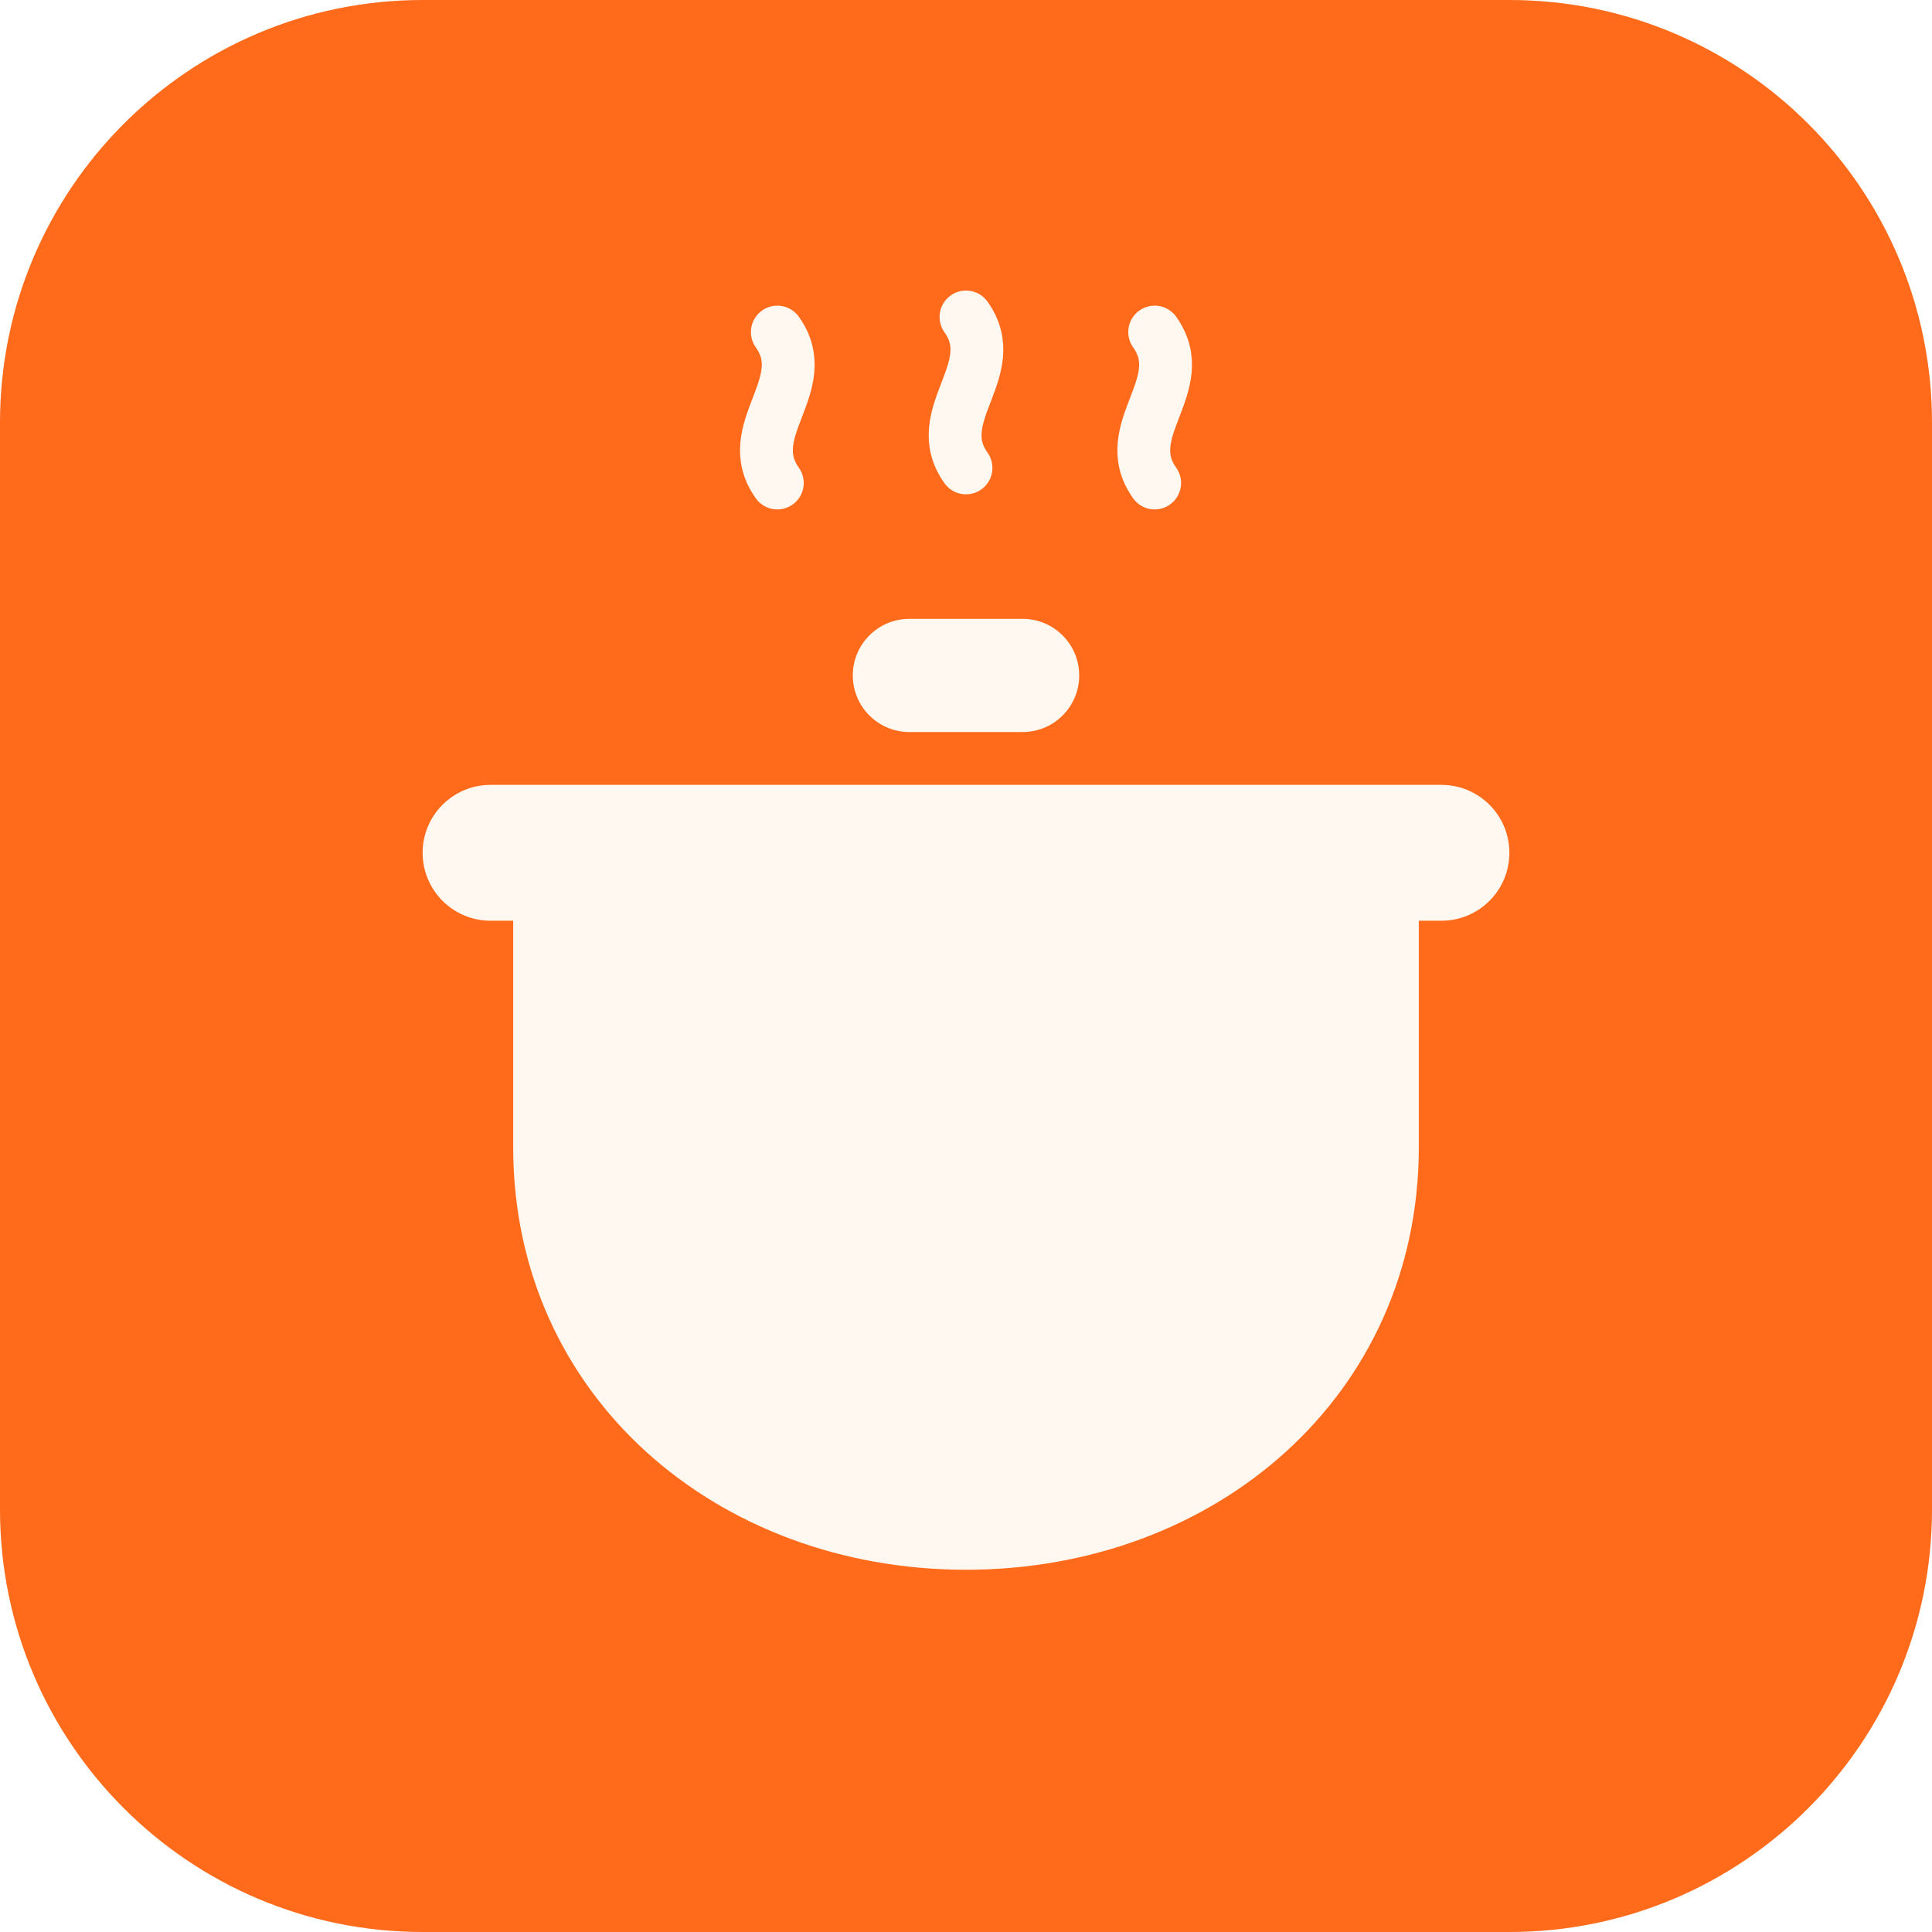
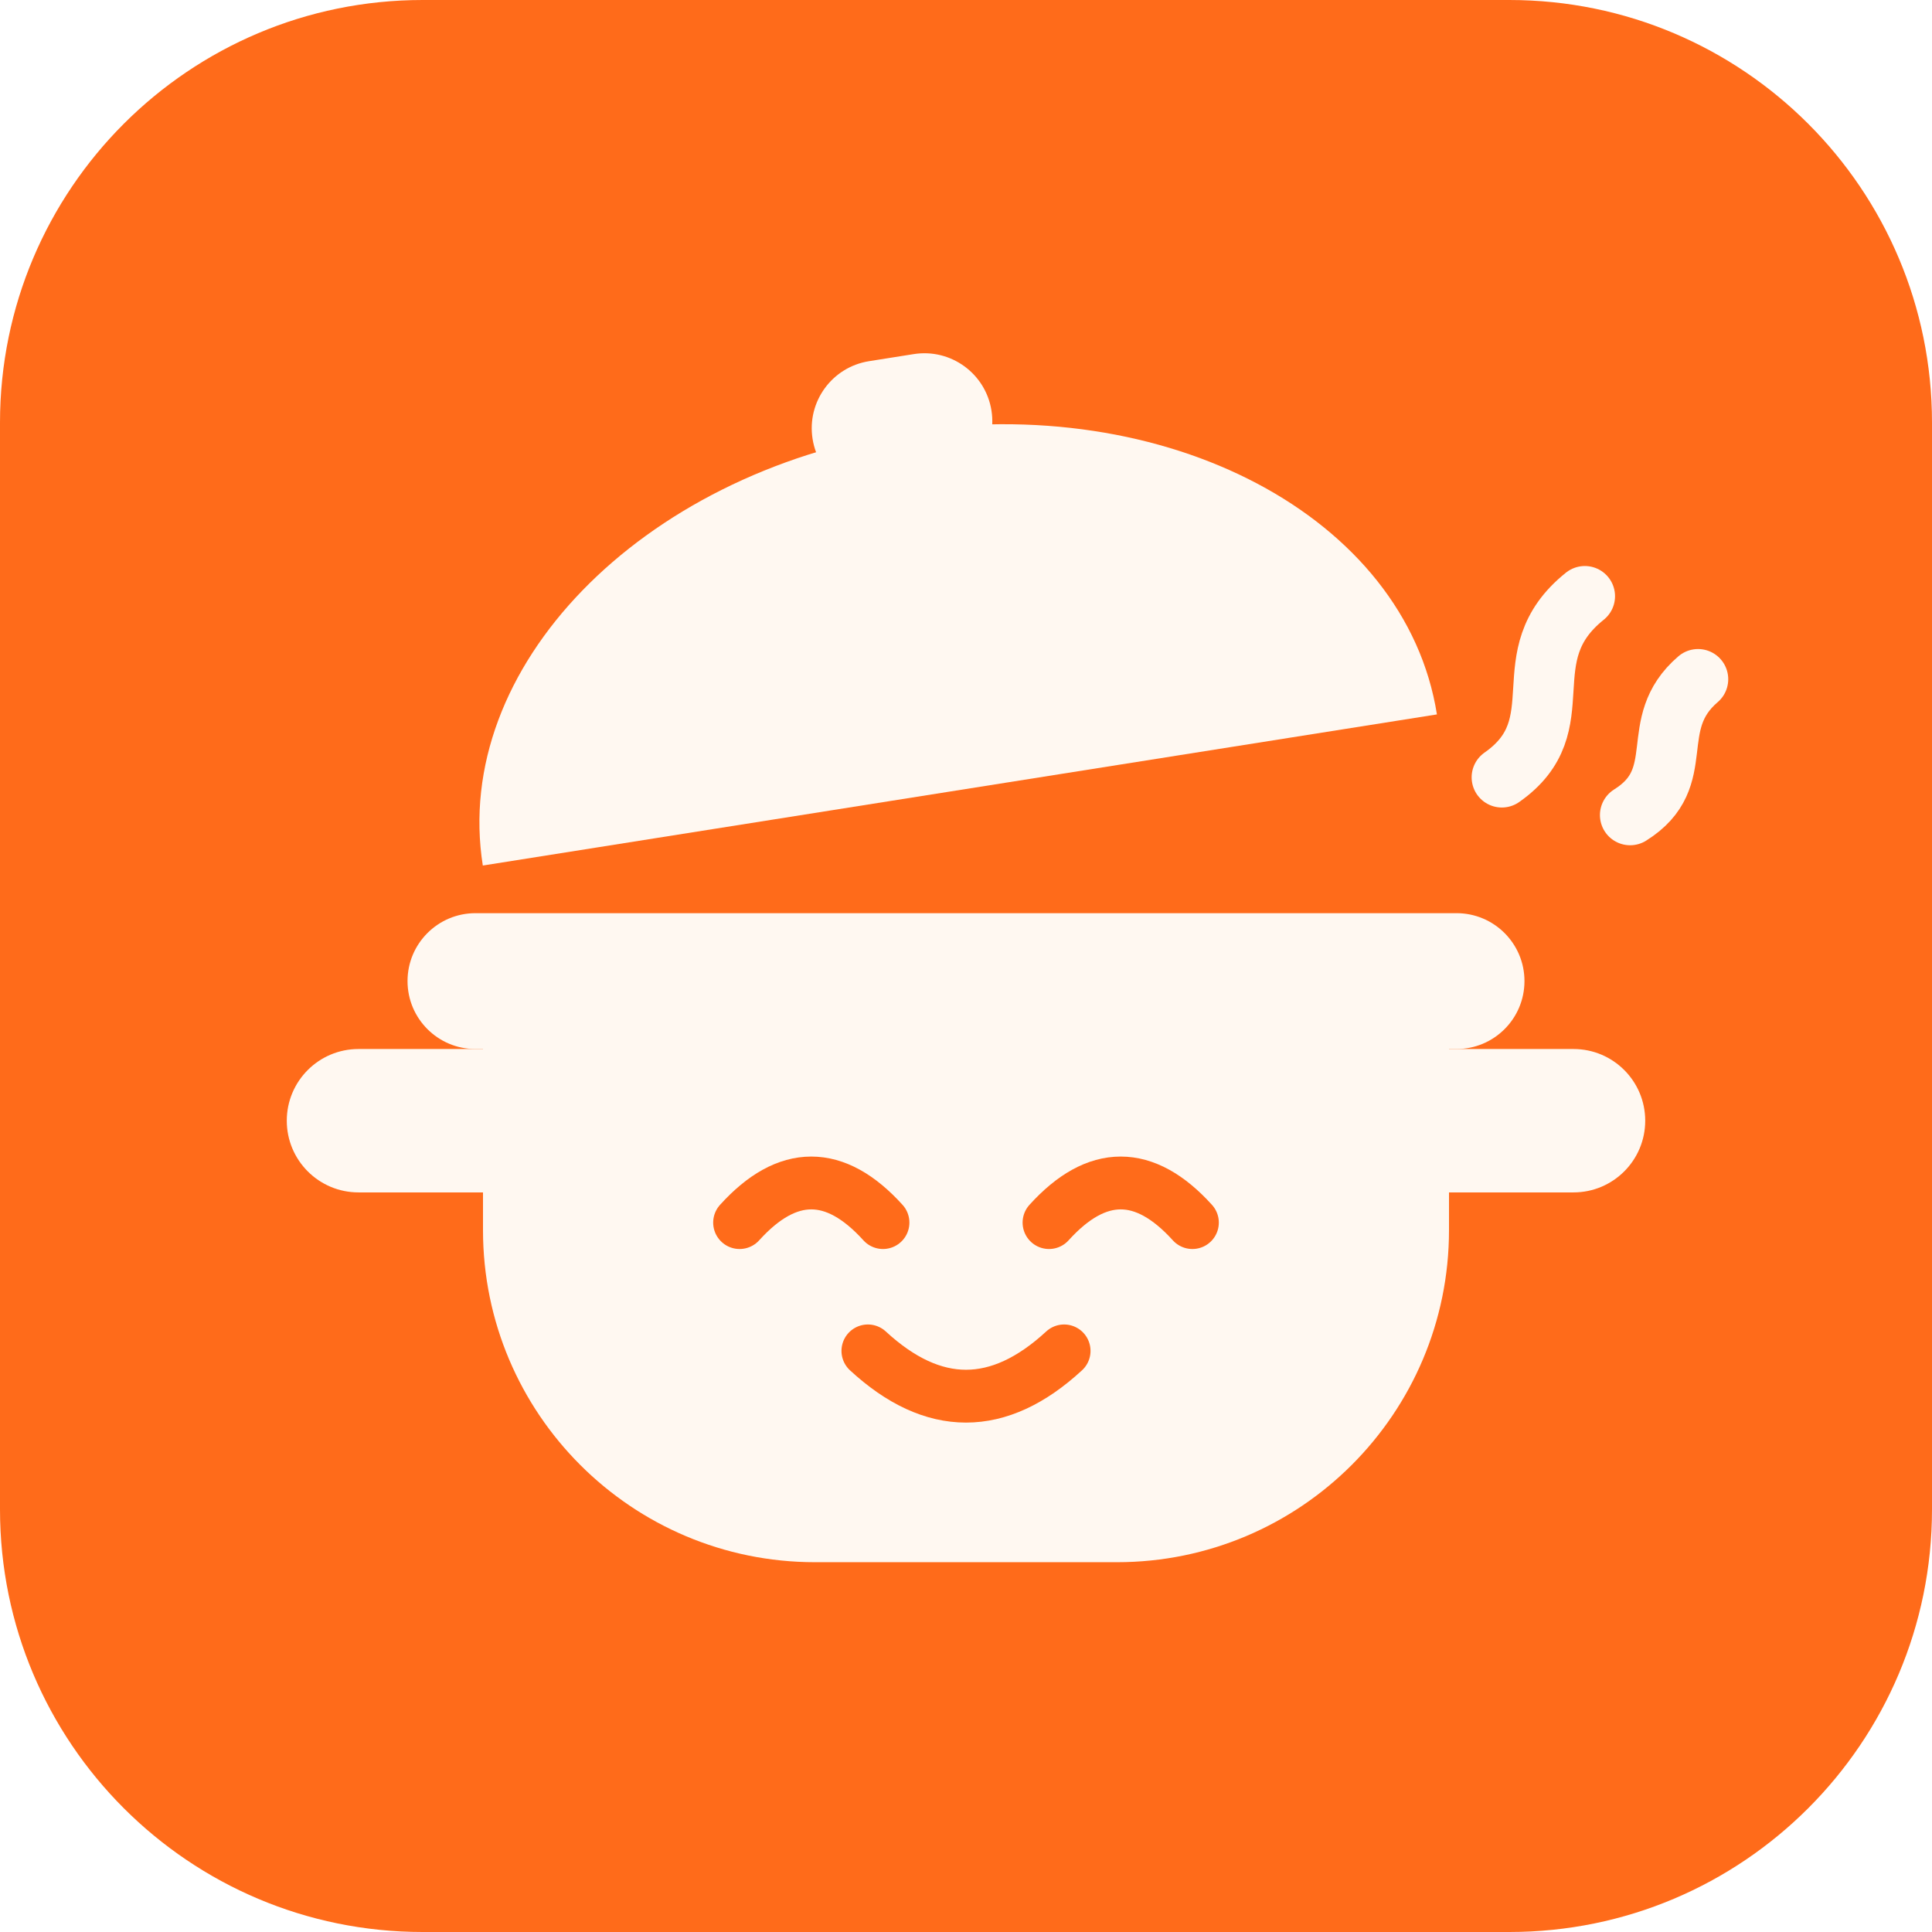
- <svg xmlns="http://www.w3.org/2000/svg" viewBox="0 0 512 512" role="img" aria-label="Popote">
+ <svg xmlns="http://www.w3.org/2000/svg" viewBox="0 0 512 512" role="img" aria-labelledby="popote-titre">
  <rect width="512" height="512" rx="112" fill="#FF6B1A" />
-   <path d="M136 232h240v72c0 66-54 112-120 112s-120-46-120-112z" fill="#FFF8F1" />
-   <rect x="112" y="208" width="288" height="36" rx="18" fill="#FFF8F1" />
-   <rect x="226" y="164" width="60" height="30" rx="15" fill="#FFF8F1" />
-   <path d="M206 128c-10-14 10-26 0-40M256 124c-10-14 10-26 0-40M306 128c-10-14 10-26 0-40" stroke="#FFF8F1" stroke-width="14" stroke-linecap="round" fill="none" />
+   <g transform="translate(0 10)">
+     <g fill="#FFF8F1">
+       <rect x="76" y="268" width="80" height="38" rx="19" />
+       <rect x="356" y="268" width="80" height="38" rx="19" />
+       <path d="M128 252h256v64a88 88 0 0 1-88 88h-80a88 88 0 0 1-88-88z" />
+       <rect x="108" y="232" width="296" height="36" rx="18" />
+       <g transform="rotate(-9 124 220)">
+         <path d="M128 220a128 96 0 0 1 256 0z" />
+         <rect x="232" y="104" width="48" height="36" rx="18" />
+       </g>
+     </g>
+     <g fill="none" stroke="#FFF8F1" stroke-width="16" stroke-linecap="round">
+       <path d="M398 196c20-14 2-32 22-48" />
+       <path d="M432 206c16-10 4-24 18-36" />
+     </g>
+     <g fill="none" stroke="#FF6B1A" stroke-width="14" stroke-linecap="round">
+       <path d="M196 314q19-21 38 0M278 314q19-21 38 0" />
+       <path d="M230 348q26 24 52 0" />
+     </g>
+   </g>
</svg>
